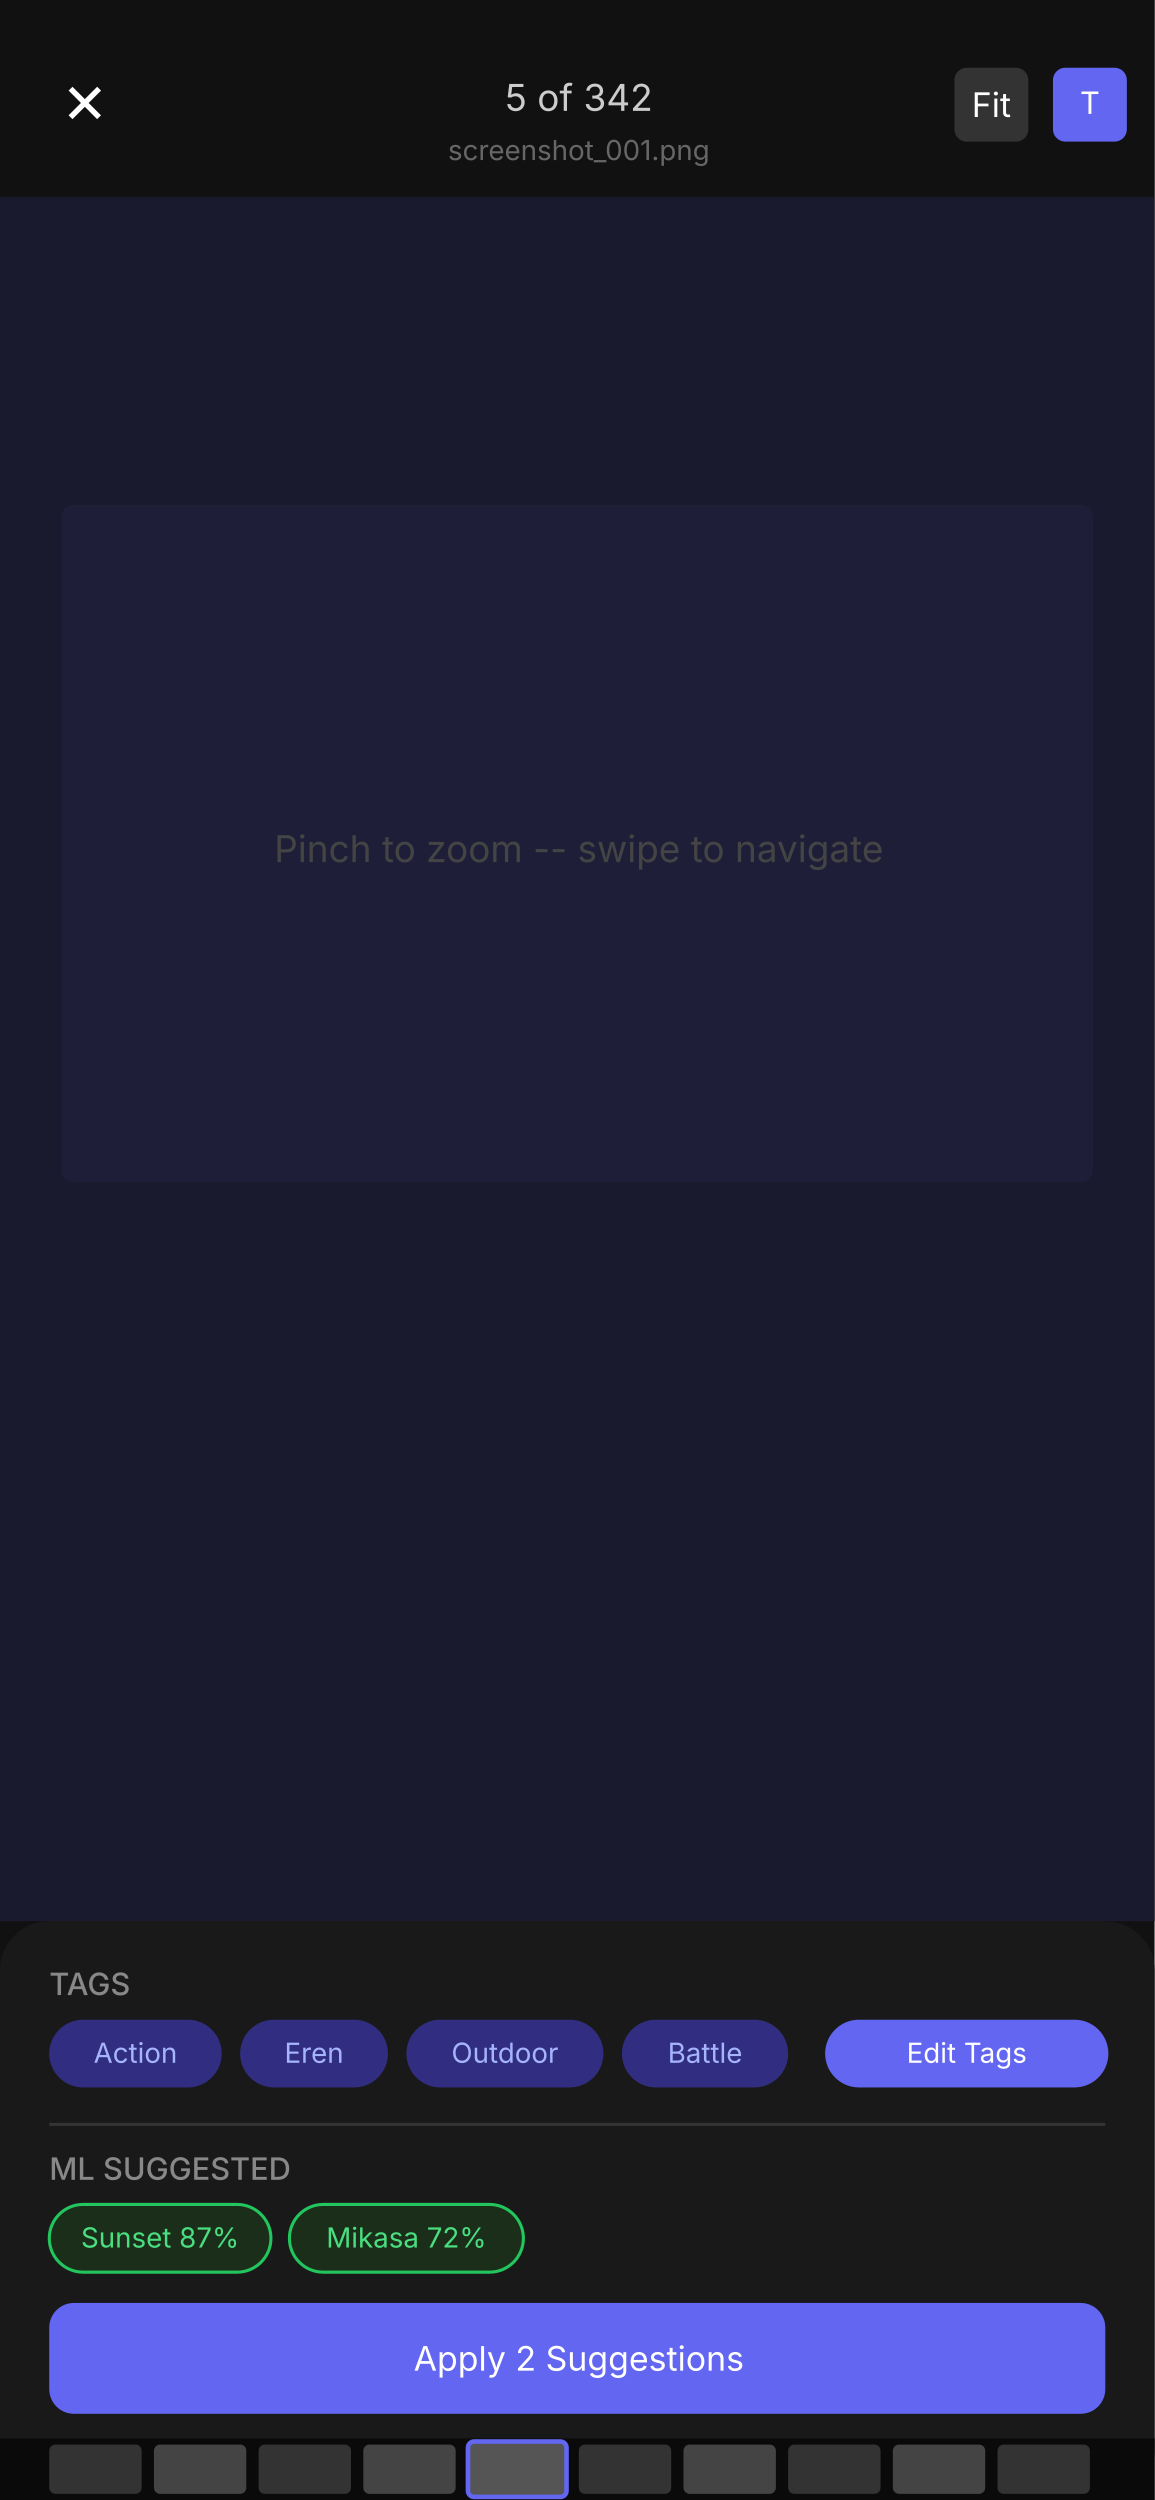
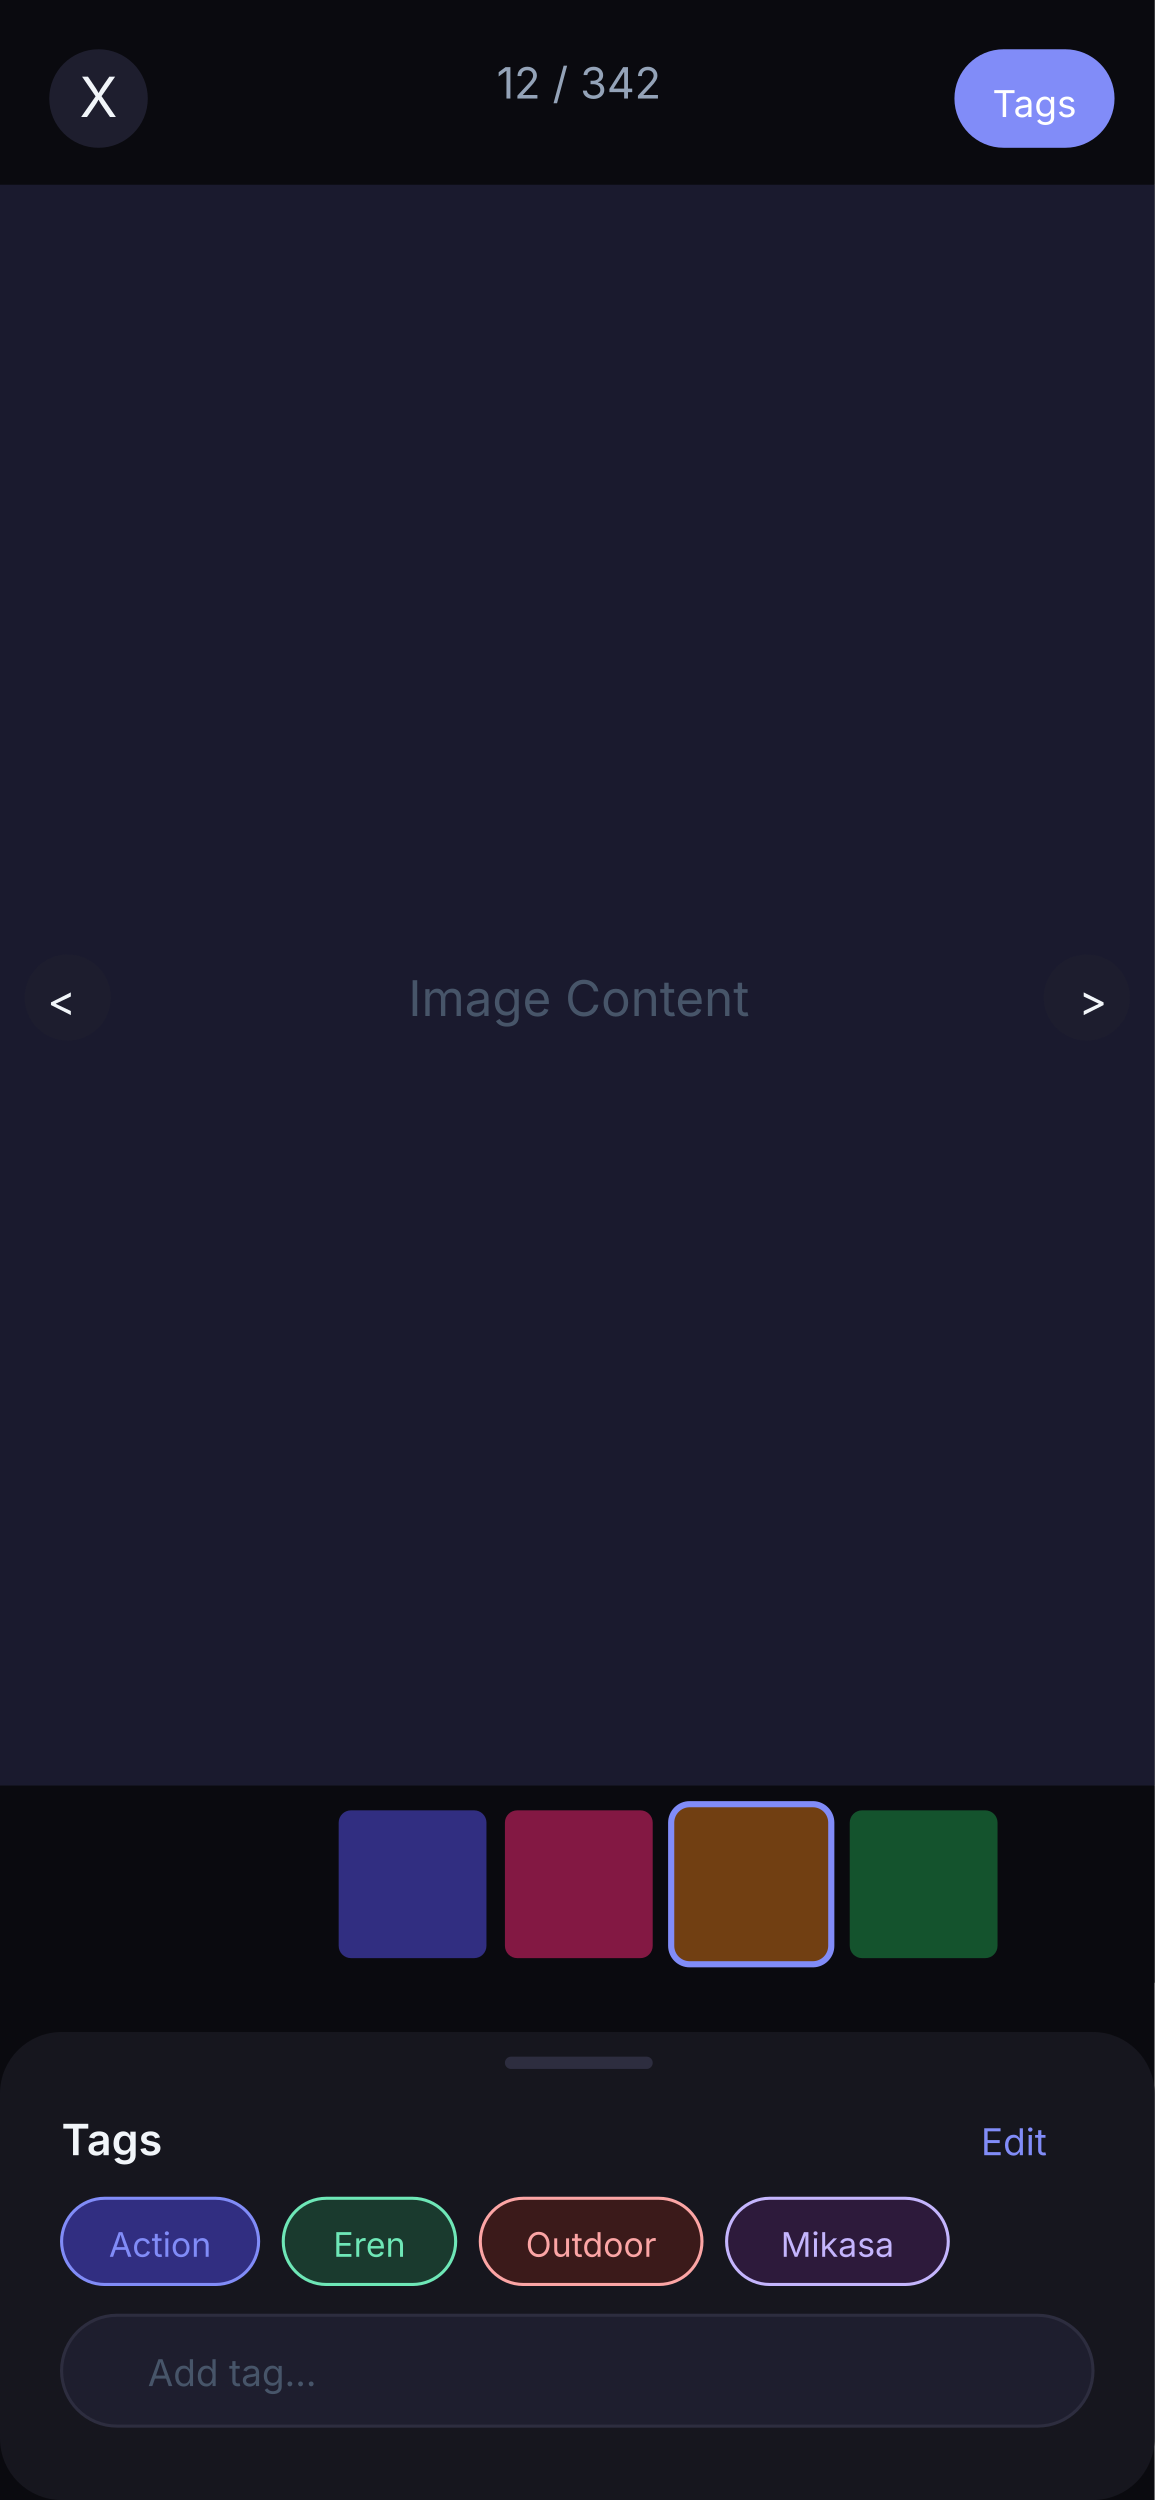
<svg xmlns="http://www.w3.org/2000/svg" viewBox="0 0 375 812">
  <defs>
    <style>
      text { font-family: -apple-system, BlinkMacSystemFont, 'Inter', sans-serif; }
-       .label { font-size: 10px; fill: #888; }
-       .body { font-size: 12px; fill: #ccc; }
-       .small { font-size: 10px; fill: #999; }
+       .body { font-size: 12px; fill: #94a3b8; }
+       .small { font-size: 10px; fill: #64748b; }
    </style>
  </defs>
-   <rect width="375" height="812" fill="#111" />
-   <rect x="0" y="0" width="375" height="64" fill="#111" opacity="0.85" />
-   <text x="20" y="40" font-size="18" fill="#fff">✕</text>
-   <text x="188" y="36" font-size="12" fill="#ccc" text-anchor="middle">5 of 342</text>
-   <text x="188" y="52" font-size="9" fill="#666" text-anchor="middle">screenshot_001.png</text>
-   <rect x="310" y="22" width="24" height="24" rx="4" fill="#333" />
-   <text x="322" y="38" font-size="11" fill="#fff" text-anchor="middle">Fit</text>
-   <rect x="342" y="22" width="24" height="24" rx="4" fill="#6366f1" />
-   <text x="354" y="37" font-size="10" fill="#fff" text-anchor="middle">T</text>
-   <rect x="0" y="64" width="375" height="560" fill="#1a1a2e" />
-   <rect x="20" y="164" width="335" height="220" rx="4" fill="#222244" opacity="0.5" />
-   <text x="188" y="280" font-size="12" fill="#444" text-anchor="middle">Pinch to zoom -- swipe to navigate</text>
-   <rect x="0" y="624" width="375" height="188" fill="#1a1a1a" opacity="0.9" rx="16" />
-   <text x="16" y="648" font-size="10" fill="#888" font-weight="500">TAGS</text>
-   <rect x="16" y="656" width="56" height="22" rx="11" fill="#312e81" />
-   <text x="44" y="670" font-size="9" fill="#a5b4fc" text-anchor="middle">Action</text>
-   <rect x="78" y="656" width="48" height="22" rx="11" fill="#312e81" />
-   <text x="102" y="670" font-size="9" fill="#a5b4fc" text-anchor="middle">Eren</text>
-   <rect x="132" y="656" width="64" height="22" rx="11" fill="#312e81" />
-   <text x="164" y="670" font-size="9" fill="#a5b4fc" text-anchor="middle">Outdoor</text>
-   <rect x="202" y="656" width="54" height="22" rx="11" fill="#312e81" />
-   <text x="229" y="670" font-size="9" fill="#a5b4fc" text-anchor="middle">Battle</text>
-   <rect x="268" y="656" width="92" height="22" rx="11" fill="#6366f1" />
-   <text x="314" y="670" font-size="9" fill="#fff" text-anchor="middle">Edit Tags</text>
-   <line x1="16" y1="690" x2="359" y2="690" stroke="#333" stroke-width="1" />
-   <text x="16" y="708" font-size="10" fill="#888" font-weight="500">ML SUGGESTED</text>
-   <rect x="16" y="716" width="72" height="22" rx="11" fill="#1a2e1a" stroke="#22c55e" stroke-width="1" />
-   <text x="52" y="730" font-size="9" fill="#4ade80" text-anchor="middle">Sunset 87%</text>
-   <rect x="94" y="716" width="76" height="22" rx="11" fill="#1a2e1a" stroke="#22c55e" stroke-width="1" />
-   <text x="132" y="730" font-size="9" fill="#4ade80" text-anchor="middle">Mikasa 72%</text>
-   <rect x="16" y="748" width="343" height="36" rx="8" fill="#6366f1" />
-   <text x="188" y="770" font-size="11" fill="#fff" text-anchor="middle">Apply 2 Suggestions</text>
-   <rect x="0" y="792" width="375" height="20" fill="#0a0a0a" />
-   <rect x="16" y="794" width="30" height="16" rx="2" fill="#333" />
-   <rect x="50" y="794" width="30" height="16" rx="2" fill="#444" />
-   <rect x="84" y="794" width="30" height="16" rx="2" fill="#333" />
-   <rect x="118" y="794" width="30" height="16" rx="2" fill="#444" />
-   <rect x="152" y="793" width="32" height="18" rx="2" fill="#555" stroke="#6366f1" stroke-width="1.5" />
-   <rect x="188" y="794" width="30" height="16" rx="2" fill="#333" />
-   <rect x="222" y="794" width="30" height="16" rx="2" fill="#444" />
-   <rect x="256" y="794" width="30" height="16" rx="2" fill="#333" />
-   <rect x="290" y="794" width="30" height="16" rx="2" fill="#444" />
-   <rect x="324" y="794" width="30" height="16" rx="2" fill="#333" />
+   <rect width="375" height="812" fill="#0a0a0f" />
+   <rect x="0" y="0" width="375" height="60" fill="#0a0a0f" opacity="0.9" />
+   <rect x="16" y="16" width="32" height="32" rx="16" fill="#1e1e2e" />
+   <text x="32" y="38" font-size="18" fill="#f1f5f9" text-anchor="middle">X</text>
+   <text x="188" y="32" font-size="14" fill="#94a3b8" text-anchor="middle">12 / 342</text>
+   <rect x="310" y="16" width="52" height="32" rx="16" fill="#818cf8" />
+   <text x="336" y="38" font-size="12" fill="#fff" text-anchor="middle">Tags</text>
+   <rect x="0" y="60" width="375" height="520" fill="#1a1a2e" />
+   <text x="188" y="330" font-size="16" fill="#475569" text-anchor="middle">Image Content</text>
+   <rect x="8" y="310" width="28" height="28" rx="14" fill="#1e1e2e" opacity="0.7" />
+   <text x="20" y="330" font-size="14" fill="#f1f5f9" text-anchor="middle">&lt;</text>
+   <rect x="339" y="310" width="28" height="28" rx="14" fill="#1e1e2e" opacity="0.7" />
+   <text x="355" y="330" font-size="14" fill="#f1f5f9" text-anchor="middle">&gt;</text>
+   <rect x="0" y="580" width="375" height="64" fill="#0a0a0f" opacity="0.9" />
+   <rect x="110" y="588" width="48" height="48" rx="4" fill="#312e81" />
+   <rect x="164" y="588" width="48" height="48" rx="4" fill="#831843" />
+   <rect x="218" y="586" width="52" height="52" rx="6" fill="#713f12" stroke="#818cf8" stroke-width="2" />
+   <rect x="276" y="588" width="48" height="48" rx="4" fill="#14532d" />
+   <rect x="0" y="660" width="375" height="152" rx="20" fill="#16161e" />
+   <rect x="164" y="668" width="48" height="4" rx="2" fill="#2d2d3f" />
+   <text x="20" y="700" font-size="14" fill="#f1f5f9" font-weight="600">Tags</text>
+   <text x="340" y="700" font-size="12" fill="#818cf8" text-anchor="end">Edit</text>
+   <rect x="20" y="714" width="64" height="28" rx="14" fill="#312e81" stroke="#818cf8" stroke-width="1" />
+   <text x="52" y="733" font-size="11" fill="#818cf8" text-anchor="middle">Action</text>
+   <rect x="92" y="714" width="56" height="28" rx="14" fill="#1a3a2e" stroke="#6ee7b7" stroke-width="1" />
+   <text x="120" y="733" font-size="11" fill="#6ee7b7" text-anchor="middle">Eren</text>
+   <rect x="156" y="714" width="72" height="28" rx="14" fill="#3b1a1a" stroke="#fca5a5" stroke-width="1" />
+   <text x="192" y="733" font-size="11" fill="#fca5a5" text-anchor="middle">Outdoor</text>
+   <rect x="236" y="714" width="72" height="28" rx="14" fill="#2d1a3b" stroke="#c4b5fd" stroke-width="1" />
+   <text x="272" y="733" font-size="11" fill="#c4b5fd" text-anchor="middle">Mikasa</text>
+   <rect x="20" y="752" width="335" height="36" rx="18" fill="#1e1e2e" stroke="#2d2d3f" />
+   <text x="48" y="775" font-size="12" fill="#475569">Add tag...</text>
</svg>
